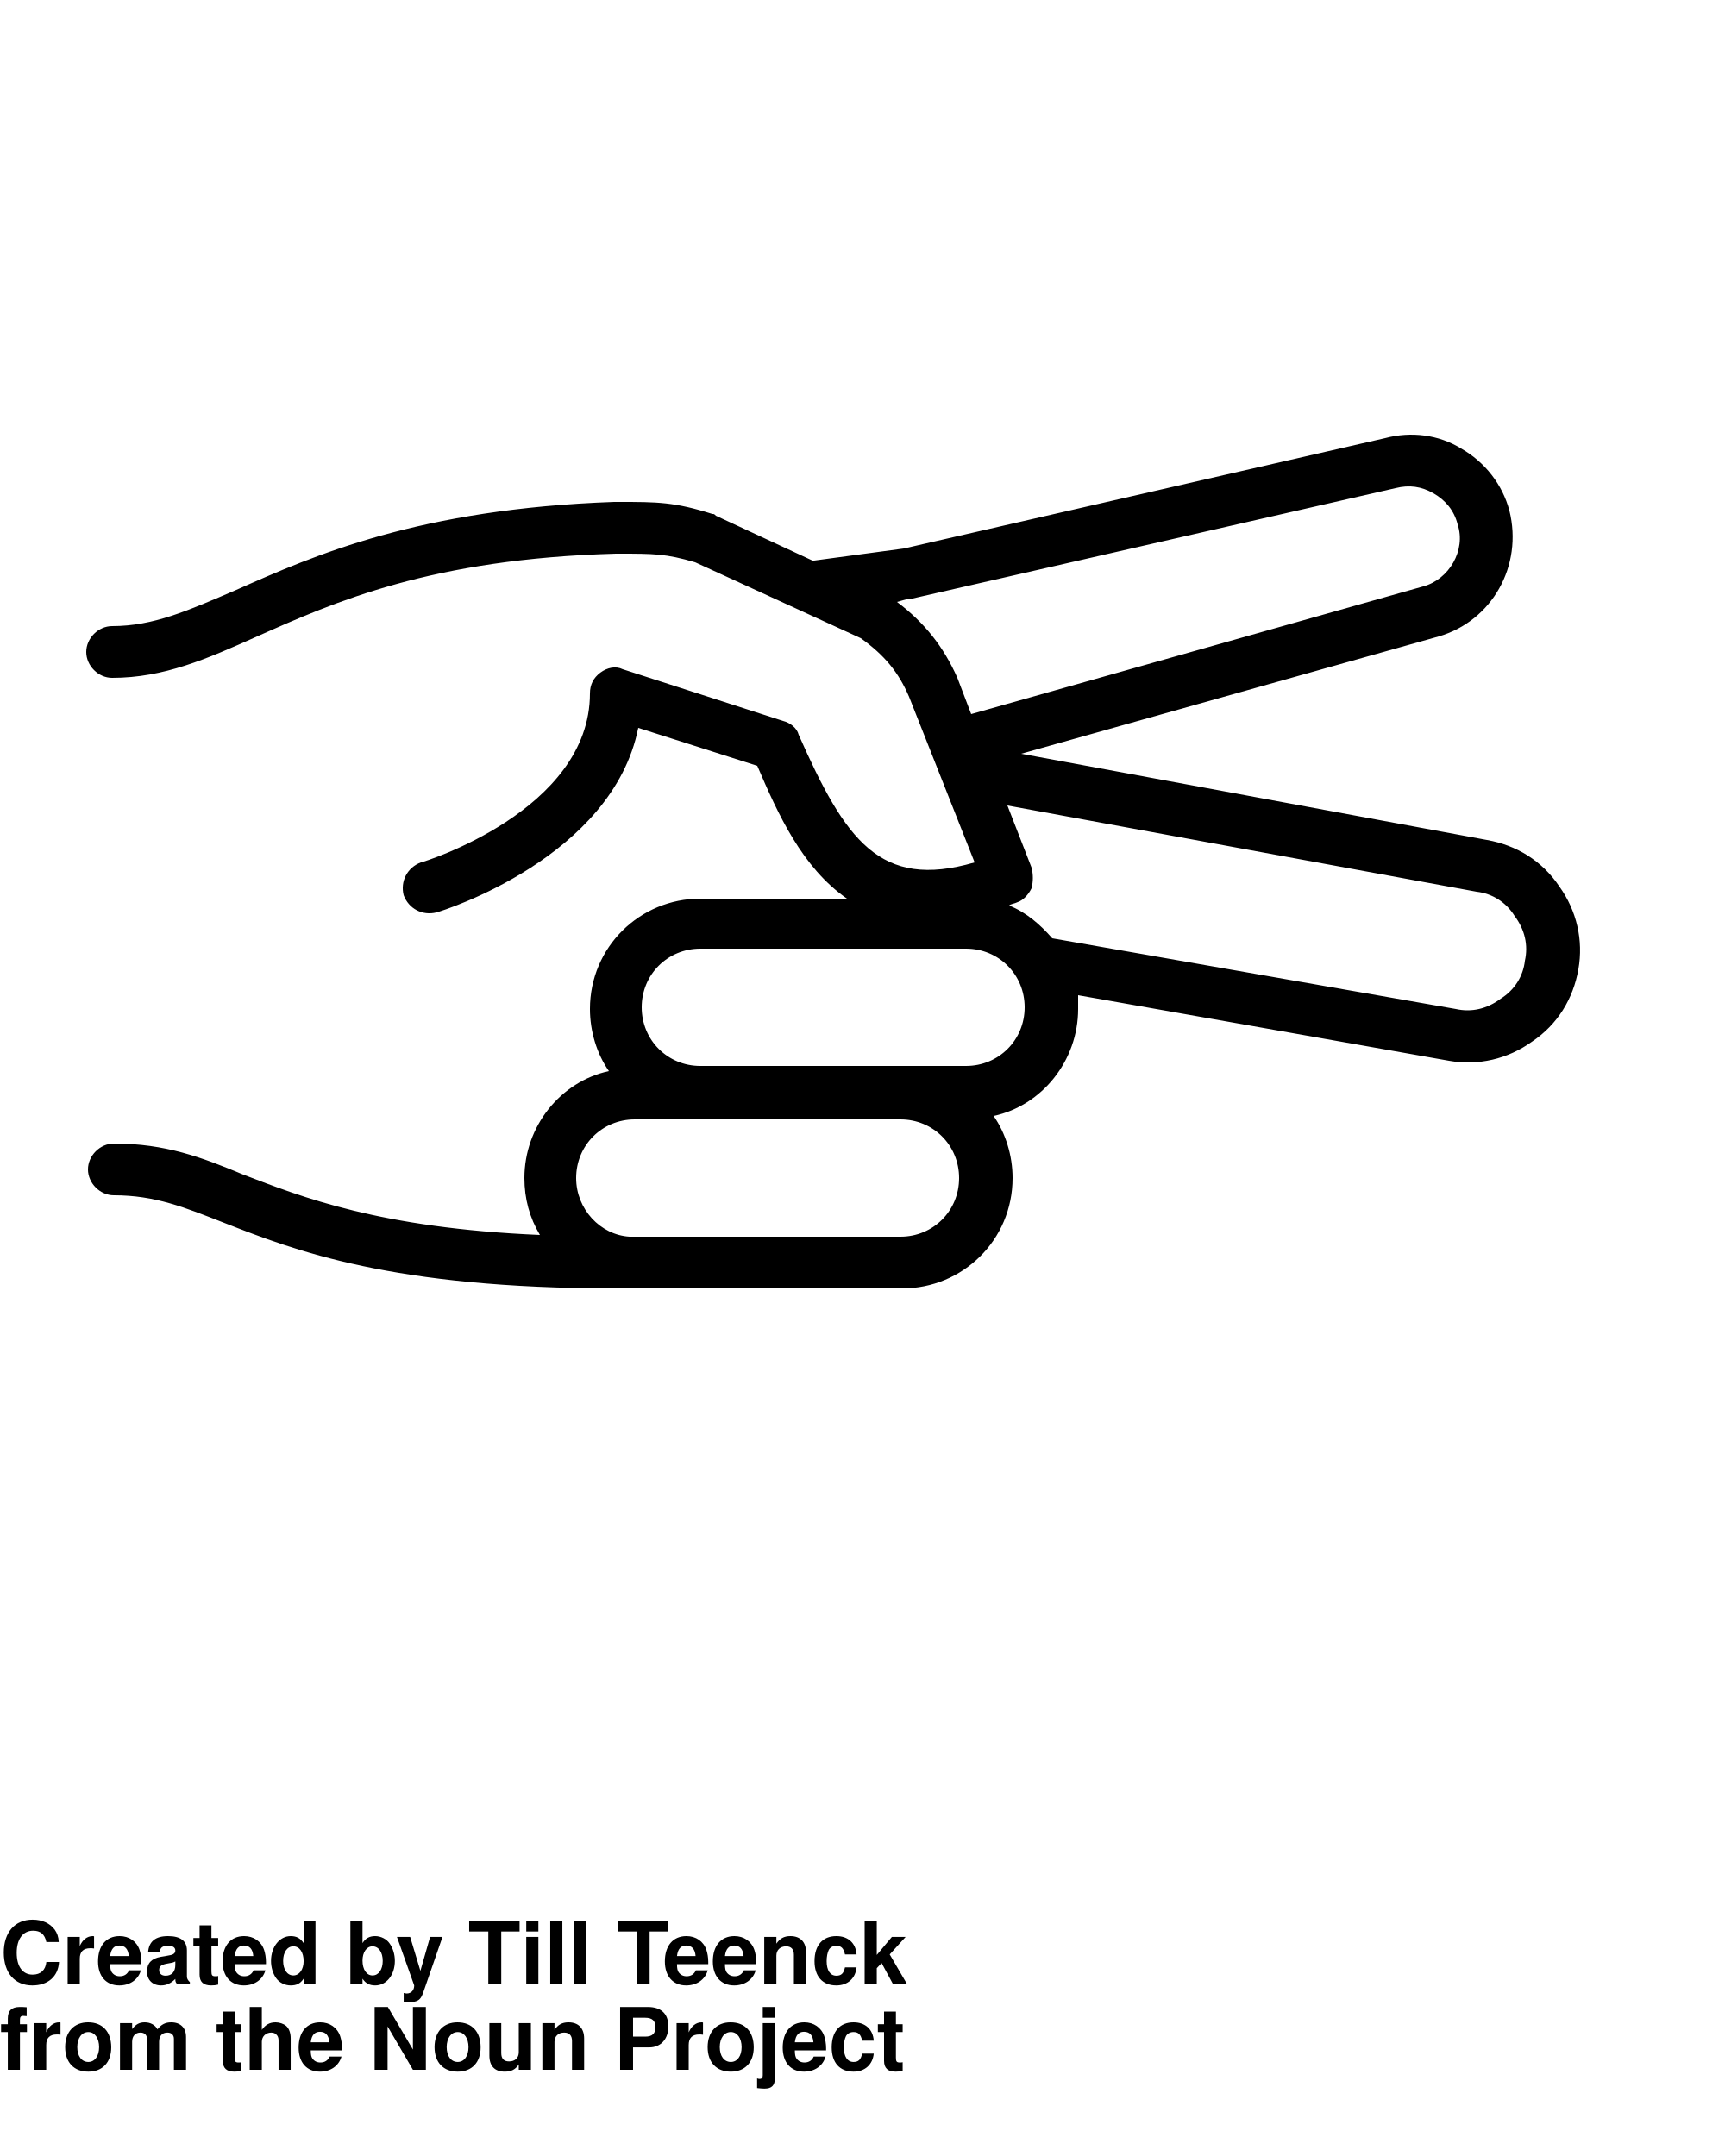
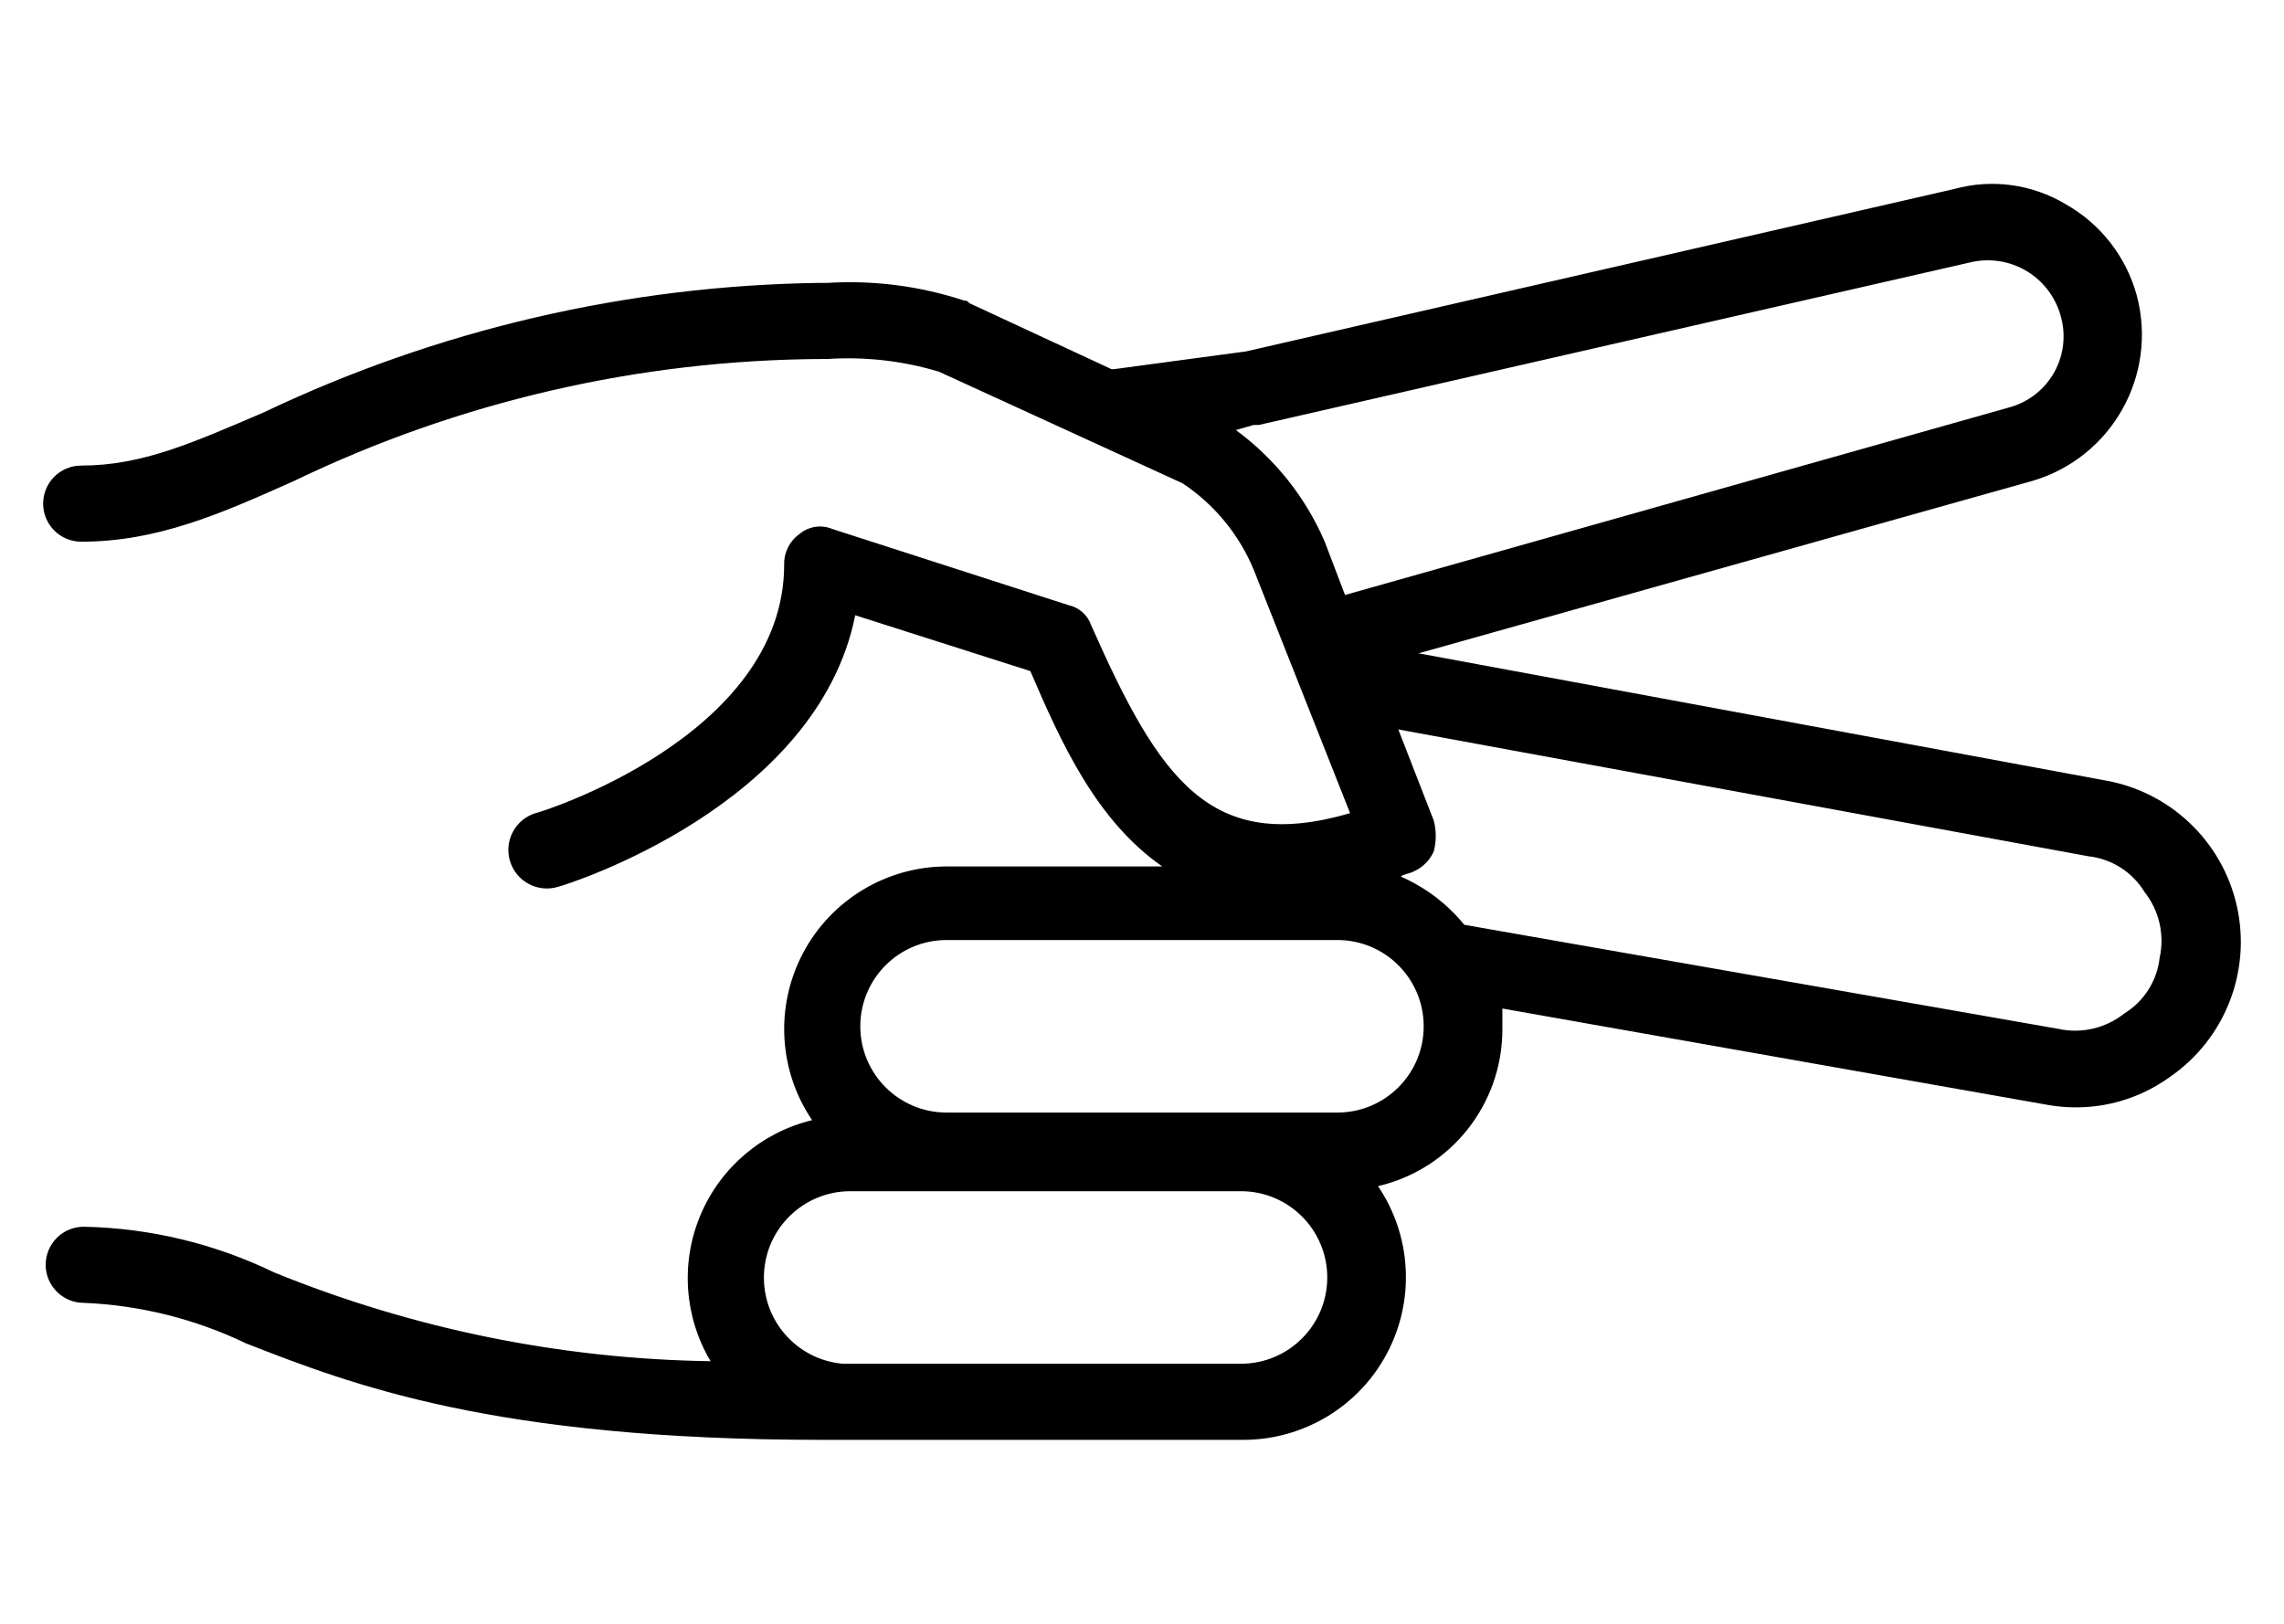
- <svg xmlns="http://www.w3.org/2000/svg" version="1.1" x="0px" y="0px" viewBox="0 0 100 125" style="enable-background:new 0 0 100 100;" xml:space="preserve">
-   <path d="M52.4,31.8l27.9-6.4c1.5-0.4,3.1-0.2,4.4,0.6c1.4,0.8,2.4,2.1,2.8,3.6c0.8,3.2-1,6.4-4.1,7.3l-24.2,6.8l27,5  c1.7,0.3,3.2,1.2,4.2,2.7c1,1.4,1.4,3.1,1.1,4.8c-0.3,1.7-1.2,3.2-2.7,4.2c-1.4,1-3.1,1.4-4.8,1.1l-21.5-3.8c0,0.3,0,0.5,0,0.8  c0,3-2.1,5.6-4.9,6.2c0.7,1,1.1,2.3,1.1,3.6c0,3.6-2.9,6.4-6.4,6.4l-16.6,0c-13,0-18.6-2.2-22.7-3.8c-2.3-0.9-4-1.6-6.4-1.6  c-0.8,0-1.5-0.7-1.5-1.5s0.7-1.5,1.5-1.5c3,0,5.1,0.8,7.5,1.8c3.4,1.3,7.9,3.1,17.2,3.5c-0.6-1-0.9-2.1-0.9-3.3c0-3,2.1-5.6,4.9-6.2  c-0.7-1-1.1-2.3-1.1-3.6c0-3.6,2.9-6.4,6.4-6.4h8.5c-2.6-1.8-4-4.9-5.2-7.7l-6.9-2.2c-1.5,7.5-11.3,10.6-11.7,10.7  c-0.8,0.2-1.6-0.2-1.9-1c-0.2-0.8,0.2-1.6,1-1.9c0.1,0,9.8-3,9.8-9.8c0-0.5,0.2-0.9,0.6-1.2s0.9-0.4,1.3-0.2l9.3,3  c0.4,0.1,0.8,0.4,0.9,0.8C49,48.7,51,51.6,56.5,50l-3.8-9.6C52.1,39,51.3,38,49.9,37l-9.6-4.4c-1.7-0.5-2.4-0.5-4.4-0.5l-0.2,0  c-10.7,0.3-16.3,2.8-20.8,4.8c-2.9,1.3-5.4,2.4-8.4,2.4c-0.8,0-1.5-0.7-1.5-1.5s0.7-1.5,1.5-1.5c2.4,0,4.4-0.9,7.2-2.1  c4.5-2,10.6-4.7,21.9-5.1h0.3c2.2,0,3.2,0,5.4,0.7c0.1,0,0.1,0,0.2,0.1l5.6,2.6c0,0,0.1,0,0.1,0L52.4,31.8z M36.8,64.9  c-1.9,0-3.4,1.5-3.4,3.4c0,1.8,1.4,3.3,3.1,3.4l15.7,0c1.9,0,3.4-1.5,3.4-3.4s-1.5-3.4-3.4-3.4H36.8z M40.6,55  c-1.9,0-3.4,1.5-3.4,3.4s1.5,3.4,3.4,3.4h11.6H56c1.9,0,3.4-1.5,3.4-3.4S57.9,55,56,55H40.6z M59.8,50.3c0.1,0.4,0.1,0.8,0,1.2  c-0.2,0.4-0.5,0.7-0.8,0.8c-0.2,0.1-0.4,0.1-0.5,0.2c1,0.4,1.8,1.1,2.5,1.9l23.4,4.1c0.9,0.2,1.8,0,2.6-0.6c0.8-0.5,1.3-1.3,1.4-2.2  c0.2-0.9,0-1.8-0.6-2.6c-0.5-0.8-1.3-1.3-2.2-1.4l-27.2-5L59.8,50.3z M55.5,39.3l0.8,2.1l26.2-7.4c1.5-0.4,2.5-2.1,2-3.6  c-0.2-0.8-0.7-1.4-1.4-1.8c-0.7-0.4-1.4-0.5-2.2-0.3l-28,6.4c-0.1,0-0.1,0-0.2,0L52,34.9C53.6,36.1,54.7,37.5,55.5,39.3z" />
-   <text x="0" y="115" fill="#000000" font-size="5px" font-weight="bold" font-family="'Helvetica Neue', Helvetica, Arial-Unicode, Arial, Sans-serif">Created by Till Teenck</text>
-   <text x="0" y="120" fill="#000000" font-size="5px" font-weight="bold" font-family="'Helvetica Neue', Helvetica, Arial-Unicode, Arial, Sans-serif">from the Noun Project</text>
+ <svg xmlns="http://www.w3.org/2000/svg" id="bb93c248-7df1-4036-a3d5-ed672644ebca" data-name="Layer 1" viewBox="0 0 90 64">
+   <path d="M49.1,13.85,77,7.45a5.633,5.633,0,0,1,4.4.6,5.915,5.915,0,0,1,2.8,3.6,6.01,6.01,0,0,1-4.1,7.3l-24.2,6.8,27,5a6.464,6.464,0,0,1,2.6,11.7,6.309,6.309,0,0,1-4.8,1.1l-21.5-3.8v.8a6.339,6.339,0,0,1-4.9,6.2,6.41,6.41,0,0,1-5.3,10H32.4c-13,0-18.6-2.2-22.7-3.8a16.331,16.331,0,0,0-6.4-1.6,1.5,1.5,0,0,1,0-3,18.015,18.015,0,0,1,7.5,1.8A47.465,47.465,0,0,0,28,53.65a6.405,6.405,0,0,1,4-9.5,6.41,6.41,0,0,1,5.3-10h8.5c-2.6-1.8-4-4.9-5.2-7.7l-6.9-2.2c-1.5,7.5-11.3,10.6-11.7,10.7a1.518,1.518,0,1,1-.9-2.9c.1,0,9.8-3,9.8-9.8a1.425,1.425,0,0,1,.6-1.2,1.258,1.258,0,0,1,1.3-.2l9.3,3a1.22,1.22,0,0,1,.9.8c2.7,6.1,4.7,9,10.2,7.4l-3.8-9.6a7.573,7.573,0,0,0-2.8-3.4L37,14.65a12.4,12.4,0,0,0-4.4-.5h-.2a48.442,48.442,0,0,0-20.8,4.8c-2.9,1.3-5.4,2.4-8.4,2.4a1.5,1.5,0,0,1,0-3c2.4,0,4.4-.9,7.2-2.1a52.621,52.621,0,0,1,21.9-5.1h.3a14.365,14.365,0,0,1,5.4.7c.1,0,.1,0,.2.1l5.6,2.6h.1ZM33.5,46.95a3.407,3.407,0,0,0-.3,6.8H48.9a3.4,3.4,0,0,0,0-6.8Zm3.8-9.9a3.4,3.4,0,1,0,0,6.8H52.7a3.4,3.4,0,0,0,0-6.8Zm19.2-4.7a2.437,2.437,0,0,1,0,1.2,1.549,1.549,0,0,1-.8.8c-.2.1-.4.1-.5.2a6.667,6.667,0,0,1,2.5,1.9l23.4,4.1a3.108,3.108,0,0,0,2.6-.6,2.965,2.965,0,0,0,1.4-2.2,3.108,3.108,0,0,0-.6-2.6,2.965,2.965,0,0,0-2.2-1.4l-27.2-5Zm-4.3-11,.8,2.1,26.2-7.4a2.9,2.9,0,0,0,2-3.6,2.981,2.981,0,0,0-3.6-2.1l-28,6.4h-.2l-.7.2A10.728,10.728,0,0,1,52.2,21.35Z" />
</svg>
